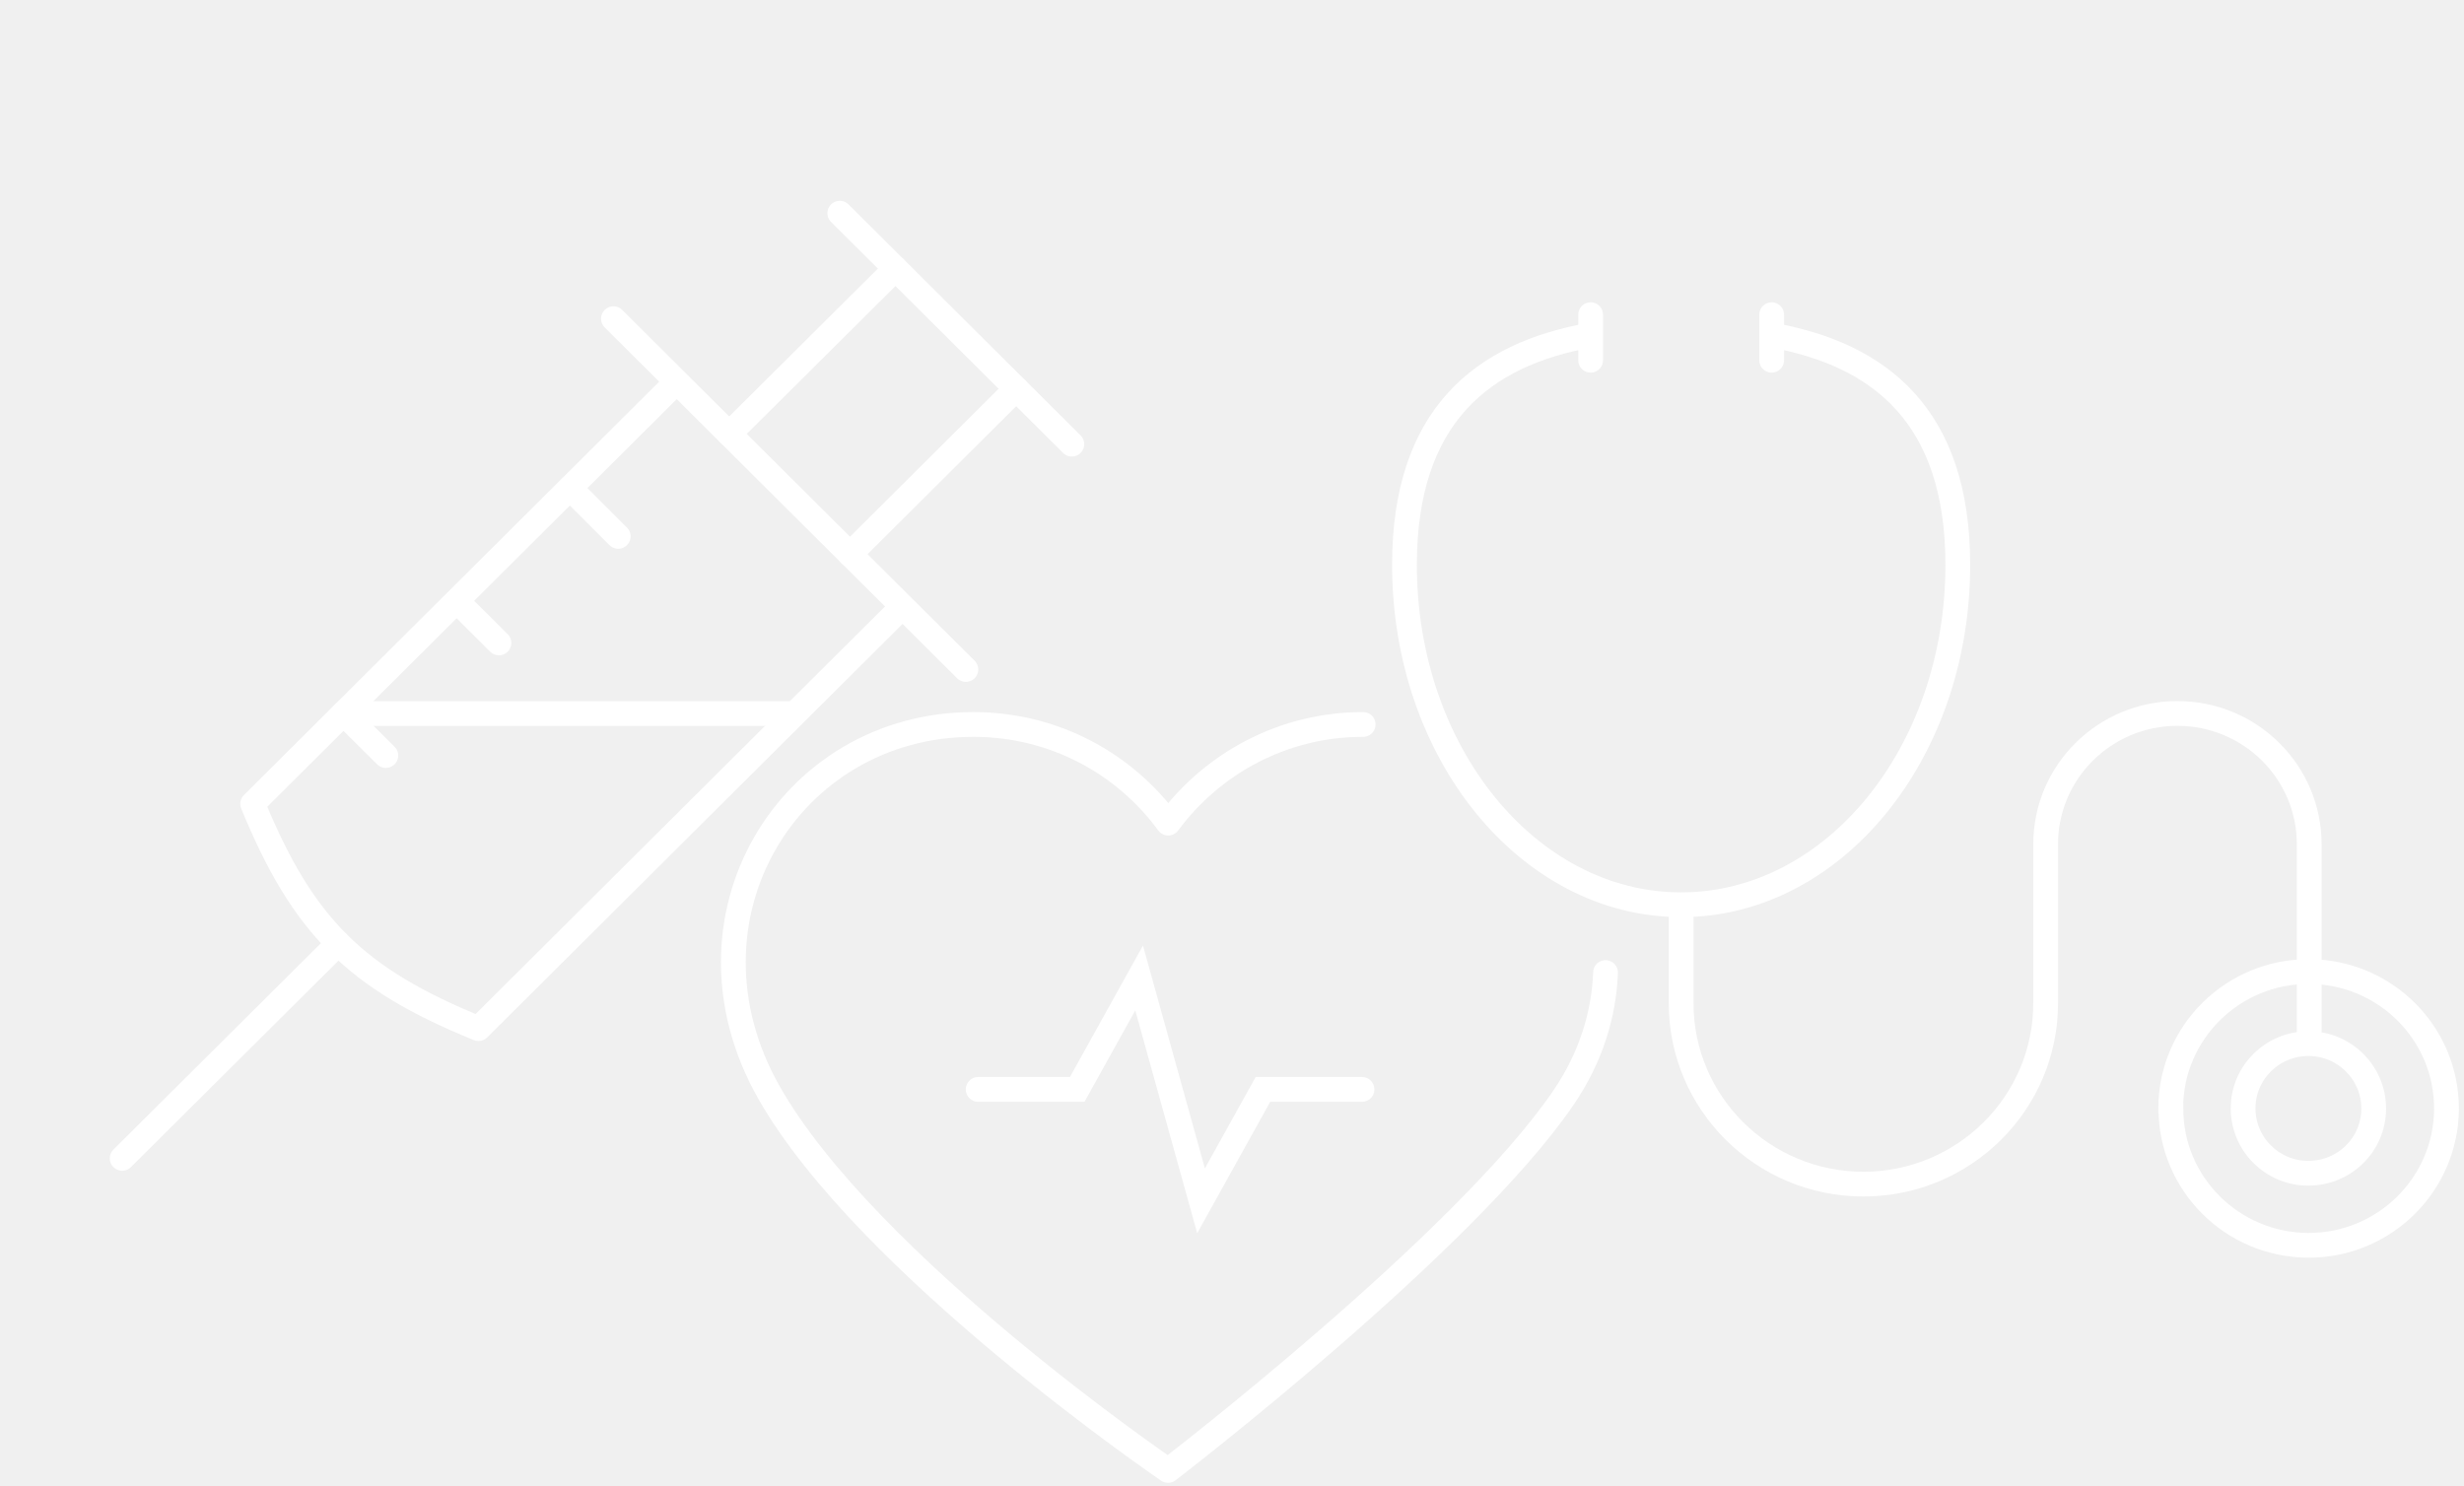
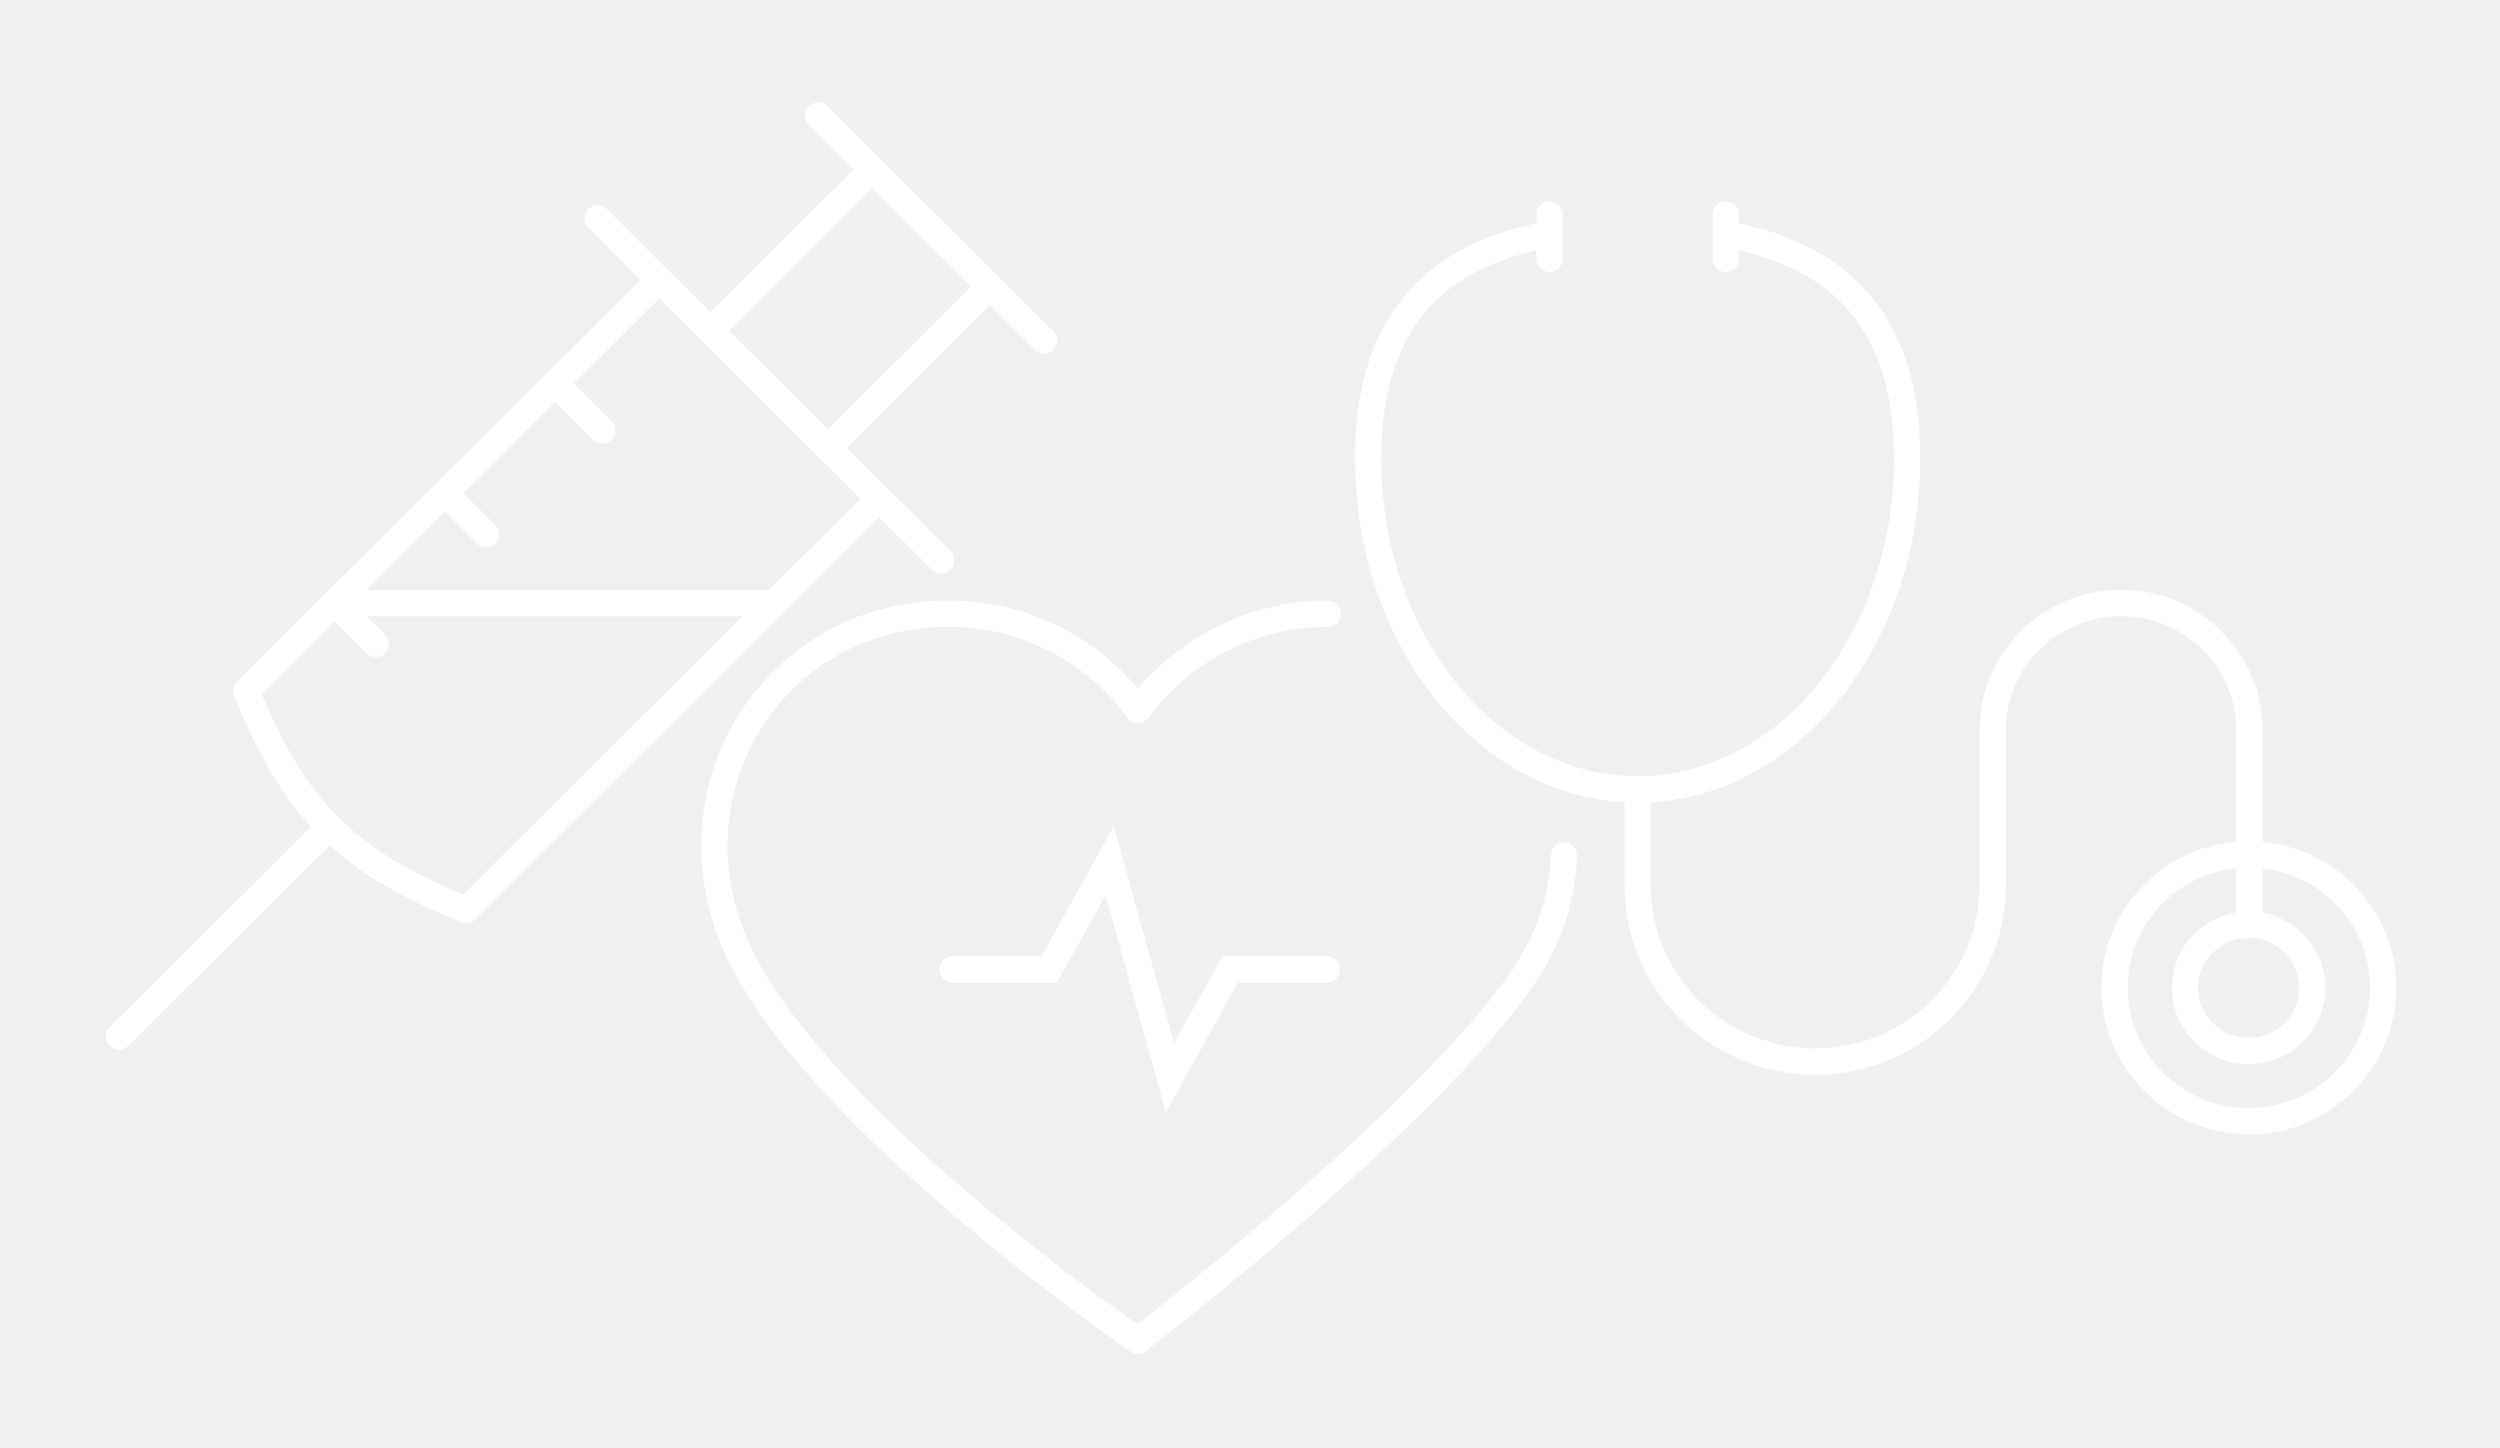
- <svg xmlns="http://www.w3.org/2000/svg" width="199" height="120" viewBox="0 0 199 120" fill="none">
-   <path d="M110.094 58.52C103.626 58.52 97.908 61.669 94.349 66.49C90.815 61.657 85.096 58.52 78.617 58.52C63.694 58.52 54.147 74.204 62.099 88.241C70.026 102.216 94.337 118.779 94.337 118.779C94.337 118.779 118.254 100.446 126.28 88.656C128.489 85.409 129.544 81.942 129.667 78.561" stroke="white" stroke-width="2" stroke-linecap="round" stroke-linejoin="round" />
-   <path d="M79 88H87L92 79L97 97L102 88H110" stroke="white" stroke-width="2" stroke-linecap="round" />
-   <path d="M27.313 76.213L9.866 93.57" stroke="white" stroke-width="2" stroke-linecap="round" stroke-linejoin="round" />
-   <path d="M78.005 54.08L49.543 25.742" stroke="white" stroke-width="2" stroke-linecap="round" stroke-linejoin="round" />
-   <path d="M86.564 35.879L67.824 17.221" stroke="white" stroke-width="2" stroke-linecap="round" stroke-linejoin="round" />
-   <path d="M49.931 43.328L46.068 39.468" stroke="white" stroke-width="2" stroke-linecap="round" stroke-linejoin="round" />
-   <path d="M31.162 61.029L27.744 57.64" stroke="white" stroke-width="2" stroke-linecap="round" stroke-linejoin="round" />
-   <path d="M40.295 51.935L36.906 48.561" stroke="white" stroke-width="2" stroke-linecap="round" stroke-linejoin="round" />
-   <path d="M58.892 35.05L72.319 21.696" stroke="white" stroke-width="2" stroke-linecap="round" stroke-linejoin="round" />
-   <path d="M68.642 44.772L82.069 31.404" stroke="white" stroke-width="2" stroke-linecap="round" stroke-linejoin="round" />
-   <path d="M72.821 49.061L38.644 83.09C28.721 79.058 24.456 74.812 20.406 64.932L54.655 30.832" stroke="white" stroke-width="2" stroke-linejoin="round" />
-   <path d="M27.816 57.64H64.305" stroke="white" stroke-width="2" stroke-linejoin="round" />
-   <g clip-path="url(#clip0_2992_142)">
-     <path d="M175.312 89.488C175.34 83.381 180.347 78.452 186.498 78.481C192.649 78.509 197.612 83.48 197.584 89.587C197.555 95.68 192.549 100.622 186.412 100.594C180.261 100.566 175.297 95.595 175.326 89.502L175.312 89.488Z" stroke="white" stroke-width="2" />
-     <path d="M181.162 89.516C181.162 86.619 183.551 84.29 186.455 84.304C189.359 84.304 191.719 86.675 191.705 89.559C191.705 92.456 189.33 94.785 186.412 94.771C183.508 94.771 181.148 92.413 181.162 89.516Z" stroke="white" stroke-width="2" />
-     <path d="M128.464 27.068C119.71 28.616 113.43 33.615 113.43 45.63C113.43 60.799 123.429 73.084 135.774 73.084C148.119 73.084 158.118 60.799 158.118 45.63C158.118 33.615 151.838 28.63 143.084 27.068" stroke="white" stroke-width="2" stroke-miterlimit="10" />
-     <path d="M135.774 73.751V81.037C135.774 89.104 142.368 95.651 150.493 95.651C158.618 95.651 165.213 89.104 165.213 81.037V68.198C165.213 62.361 169.976 57.632 175.855 57.632C181.734 57.632 186.498 62.361 186.498 68.198V84.29" stroke="white" stroke-width="2" stroke-miterlimit="10" />
-     <path d="M128.464 25.42V29.099" stroke="white" stroke-width="2" stroke-miterlimit="10" stroke-linecap="round" />
-     <path d="M143.084 25.42V29.099" stroke="white" stroke-width="2" stroke-miterlimit="10" stroke-linecap="round" />
+ <svg xmlns="http://www.w3.org/2000/svg" width="190" height="110" viewBox="0 0 190 110" fill="none">
+   <g clip-path="url(#clip0_3470_1225)">
+     <g clip-path="url(#clip1_3470_1225)">
+       <path d="M100.919 46.643C94.991 46.643 89.749 49.53 86.487 53.949C83.247 49.519 78.005 46.643 72.065 46.643C58.386 46.643 49.634 61.02 56.924 73.887C64.191 86.698 86.475 101.881 86.475 101.881C86.475 101.881 108.4 85.076 115.757 74.268C117.782 71.291 118.749 68.114 118.862 65.015" stroke="white" stroke-width="2" stroke-linecap="round" stroke-linejoin="round" />
+       <path d="M72.417 73.667H79.75L84.333 65.417L88.917 81.917L93.5 73.667H100.833" stroke="white" stroke-width="2" stroke-linecap="round" />
+     </g>
+     <g clip-path="url(#clip2_3470_1225)">
+       <path d="M25.037 62.862L9.043 78.773" stroke="white" stroke-width="2" stroke-linecap="round" stroke-linejoin="round" />
+       <path d="M71.505 42.573L45.414 16.597" stroke="white" stroke-width="2" stroke-linecap="round" stroke-linejoin="round" />
+       <path d="M79.35 25.889L62.172 8.785" stroke="white" stroke-width="2" stroke-linecap="round" stroke-linejoin="round" />
+       <path d="M45.77 32.717L42.229 29.179" stroke="white" stroke-width="2" stroke-linecap="round" stroke-linejoin="round" />
+       <path d="M28.565 48.943L25.432 45.837" stroke="white" stroke-width="2" stroke-linecap="round" stroke-linejoin="round" />
+       <path d="M36.937 40.607L33.831 37.514" stroke="white" stroke-width="2" stroke-linecap="round" stroke-linejoin="round" />
+       <path d="M53.984 25.129L66.292 12.888" stroke="white" stroke-width="2" stroke-linecap="round" stroke-linejoin="round" />
+       <path d="M62.922 34.041L75.23 21.787" stroke="white" stroke-width="2" stroke-linecap="round" stroke-linejoin="round" />
+       <path d="M66.753 37.973L35.423 69.166C26.327 65.47 22.418 61.577 18.706 52.521L50.101 21.262" stroke="white" stroke-width="2" stroke-linejoin="round" />
+       <path d="M25.498 45.837H58.947" stroke="white" stroke-width="2" stroke-linejoin="round" />
+     </g>
+     <g clip-path="url(#clip3_3470_1225)">
+       <path d="M160.702 75.03C160.729 69.432 165.318 64.915 170.956 64.941C176.595 64.967 181.145 69.523 181.119 75.121C181.092 80.707 176.503 85.237 170.878 85.211C165.239 85.185 160.689 80.629 160.716 75.043L160.702 75.03Z" stroke="white" stroke-width="2" />
+       <path d="M166.065 75.056C166.065 72.4 168.255 70.265 170.917 70.278C173.579 70.278 175.742 72.453 175.729 75.095C175.729 77.751 173.553 79.886 170.878 79.873C168.216 79.873 166.052 77.712 166.065 75.056Z" stroke="white" stroke-width="2" />
+       <path d="M117.759 17.812C109.734 19.231 103.978 23.814 103.978 34.828C103.978 48.732 113.144 59.993 124.46 59.993C135.776 59.993 144.941 48.732 144.941 34.828C144.941 23.814 139.185 19.244 131.16 17.812" stroke="white" stroke-width="2" stroke-miterlimit="10" />
+       <path d="M124.46 60.605V67.284C124.46 74.679 130.504 80.68 137.952 80.68C145.4 80.68 151.445 74.679 151.445 67.284V55.515C151.445 50.164 155.811 45.829 161.201 45.829C166.59 45.829 170.956 50.164 170.956 55.515V70.265" stroke="white" stroke-width="2" stroke-miterlimit="10" />
+       <path d="M117.759 16.302V19.674" stroke="white" stroke-width="2" stroke-miterlimit="10" stroke-linecap="round" />
+       <path d="M131.16 16.302V19.674" stroke="white" stroke-width="2" stroke-miterlimit="10" stroke-linecap="round" />
+     </g>
  </g>
  <defs>
-     <clipPath id="clip0_2992_142">
-       <rect width="87" height="78" fill="white" transform="translate(112 24)" />
+     <clipPath id="clip0_3470_1225">
+       <rect width="190" height="110" fill="white" />
+     </clipPath>
+     <clipPath id="clip1_3470_1225">
+       <rect width="75.167" height="64.167" fill="white" transform="translate(53.1667 38.8333)" />
+     </clipPath>
+     <clipPath id="clip2_3470_1225">
+       <rect width="80.667" height="93.5" fill="white" transform="translate(0 -7)" />
+     </clipPath>
+     <clipPath id="clip3_3470_1225">
+       <rect width="79.75" height="71.5" fill="white" transform="translate(102.667 15)" />
    </clipPath>
  </defs>
</svg>
